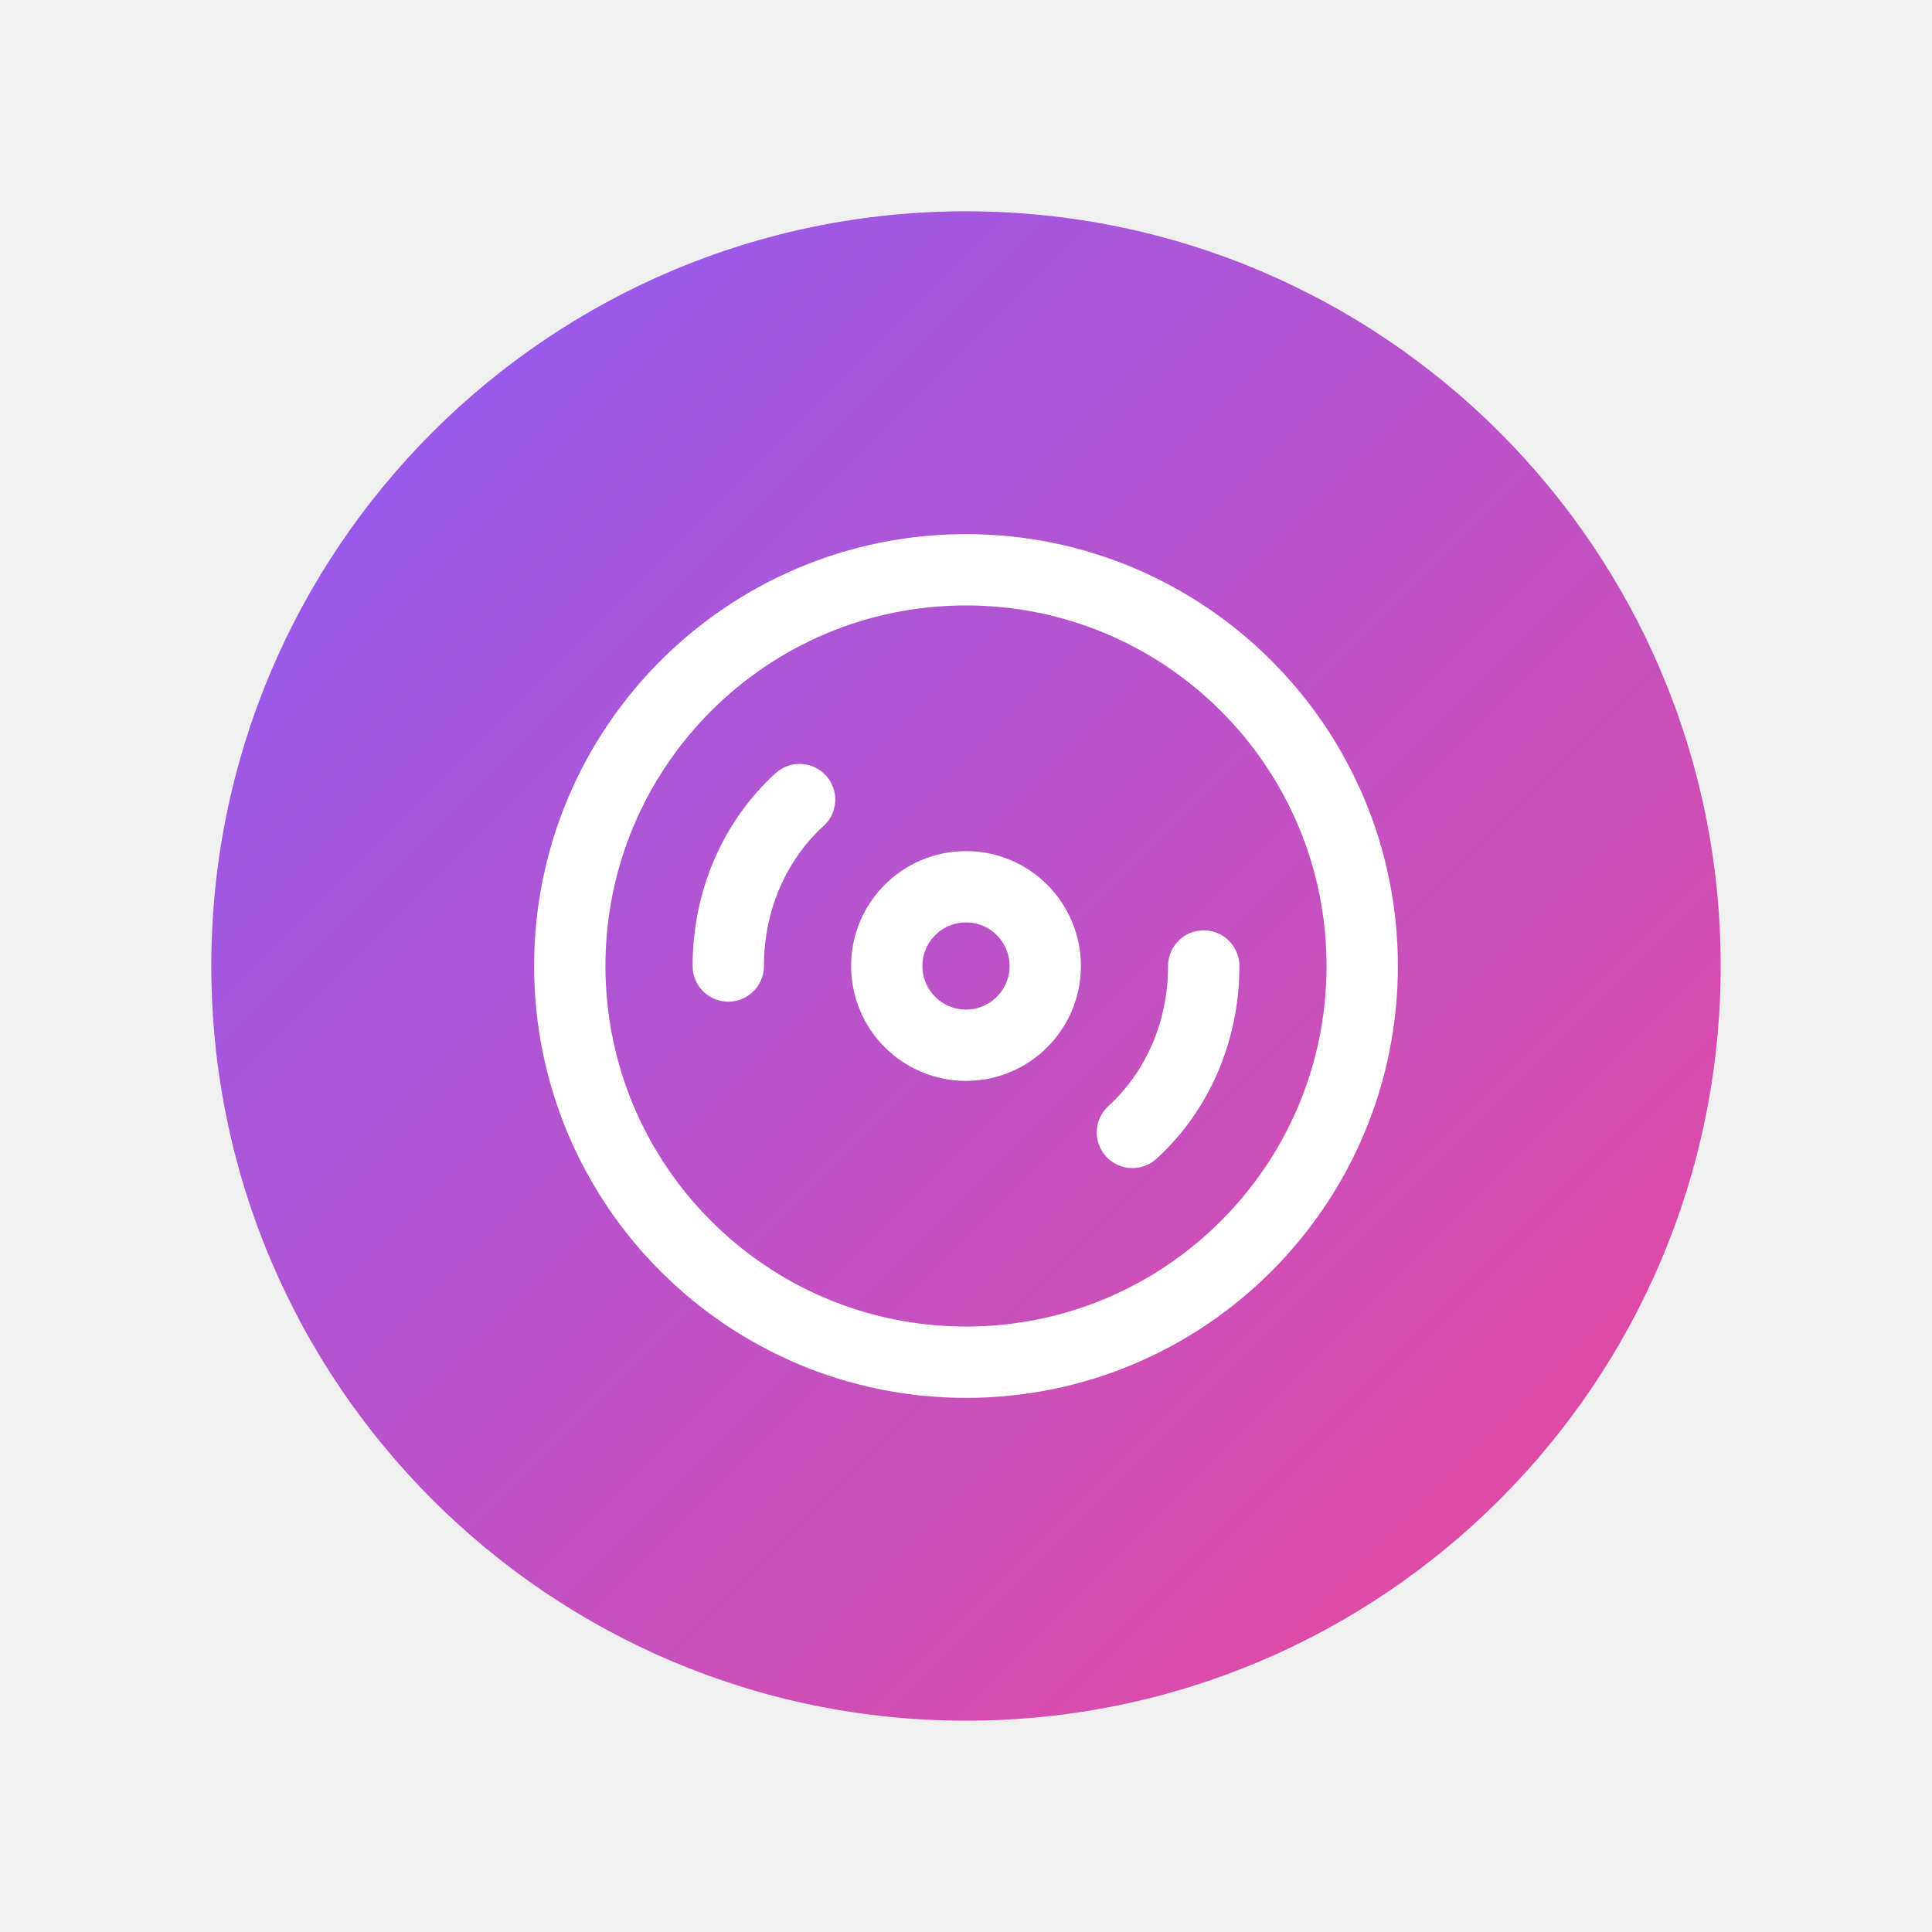
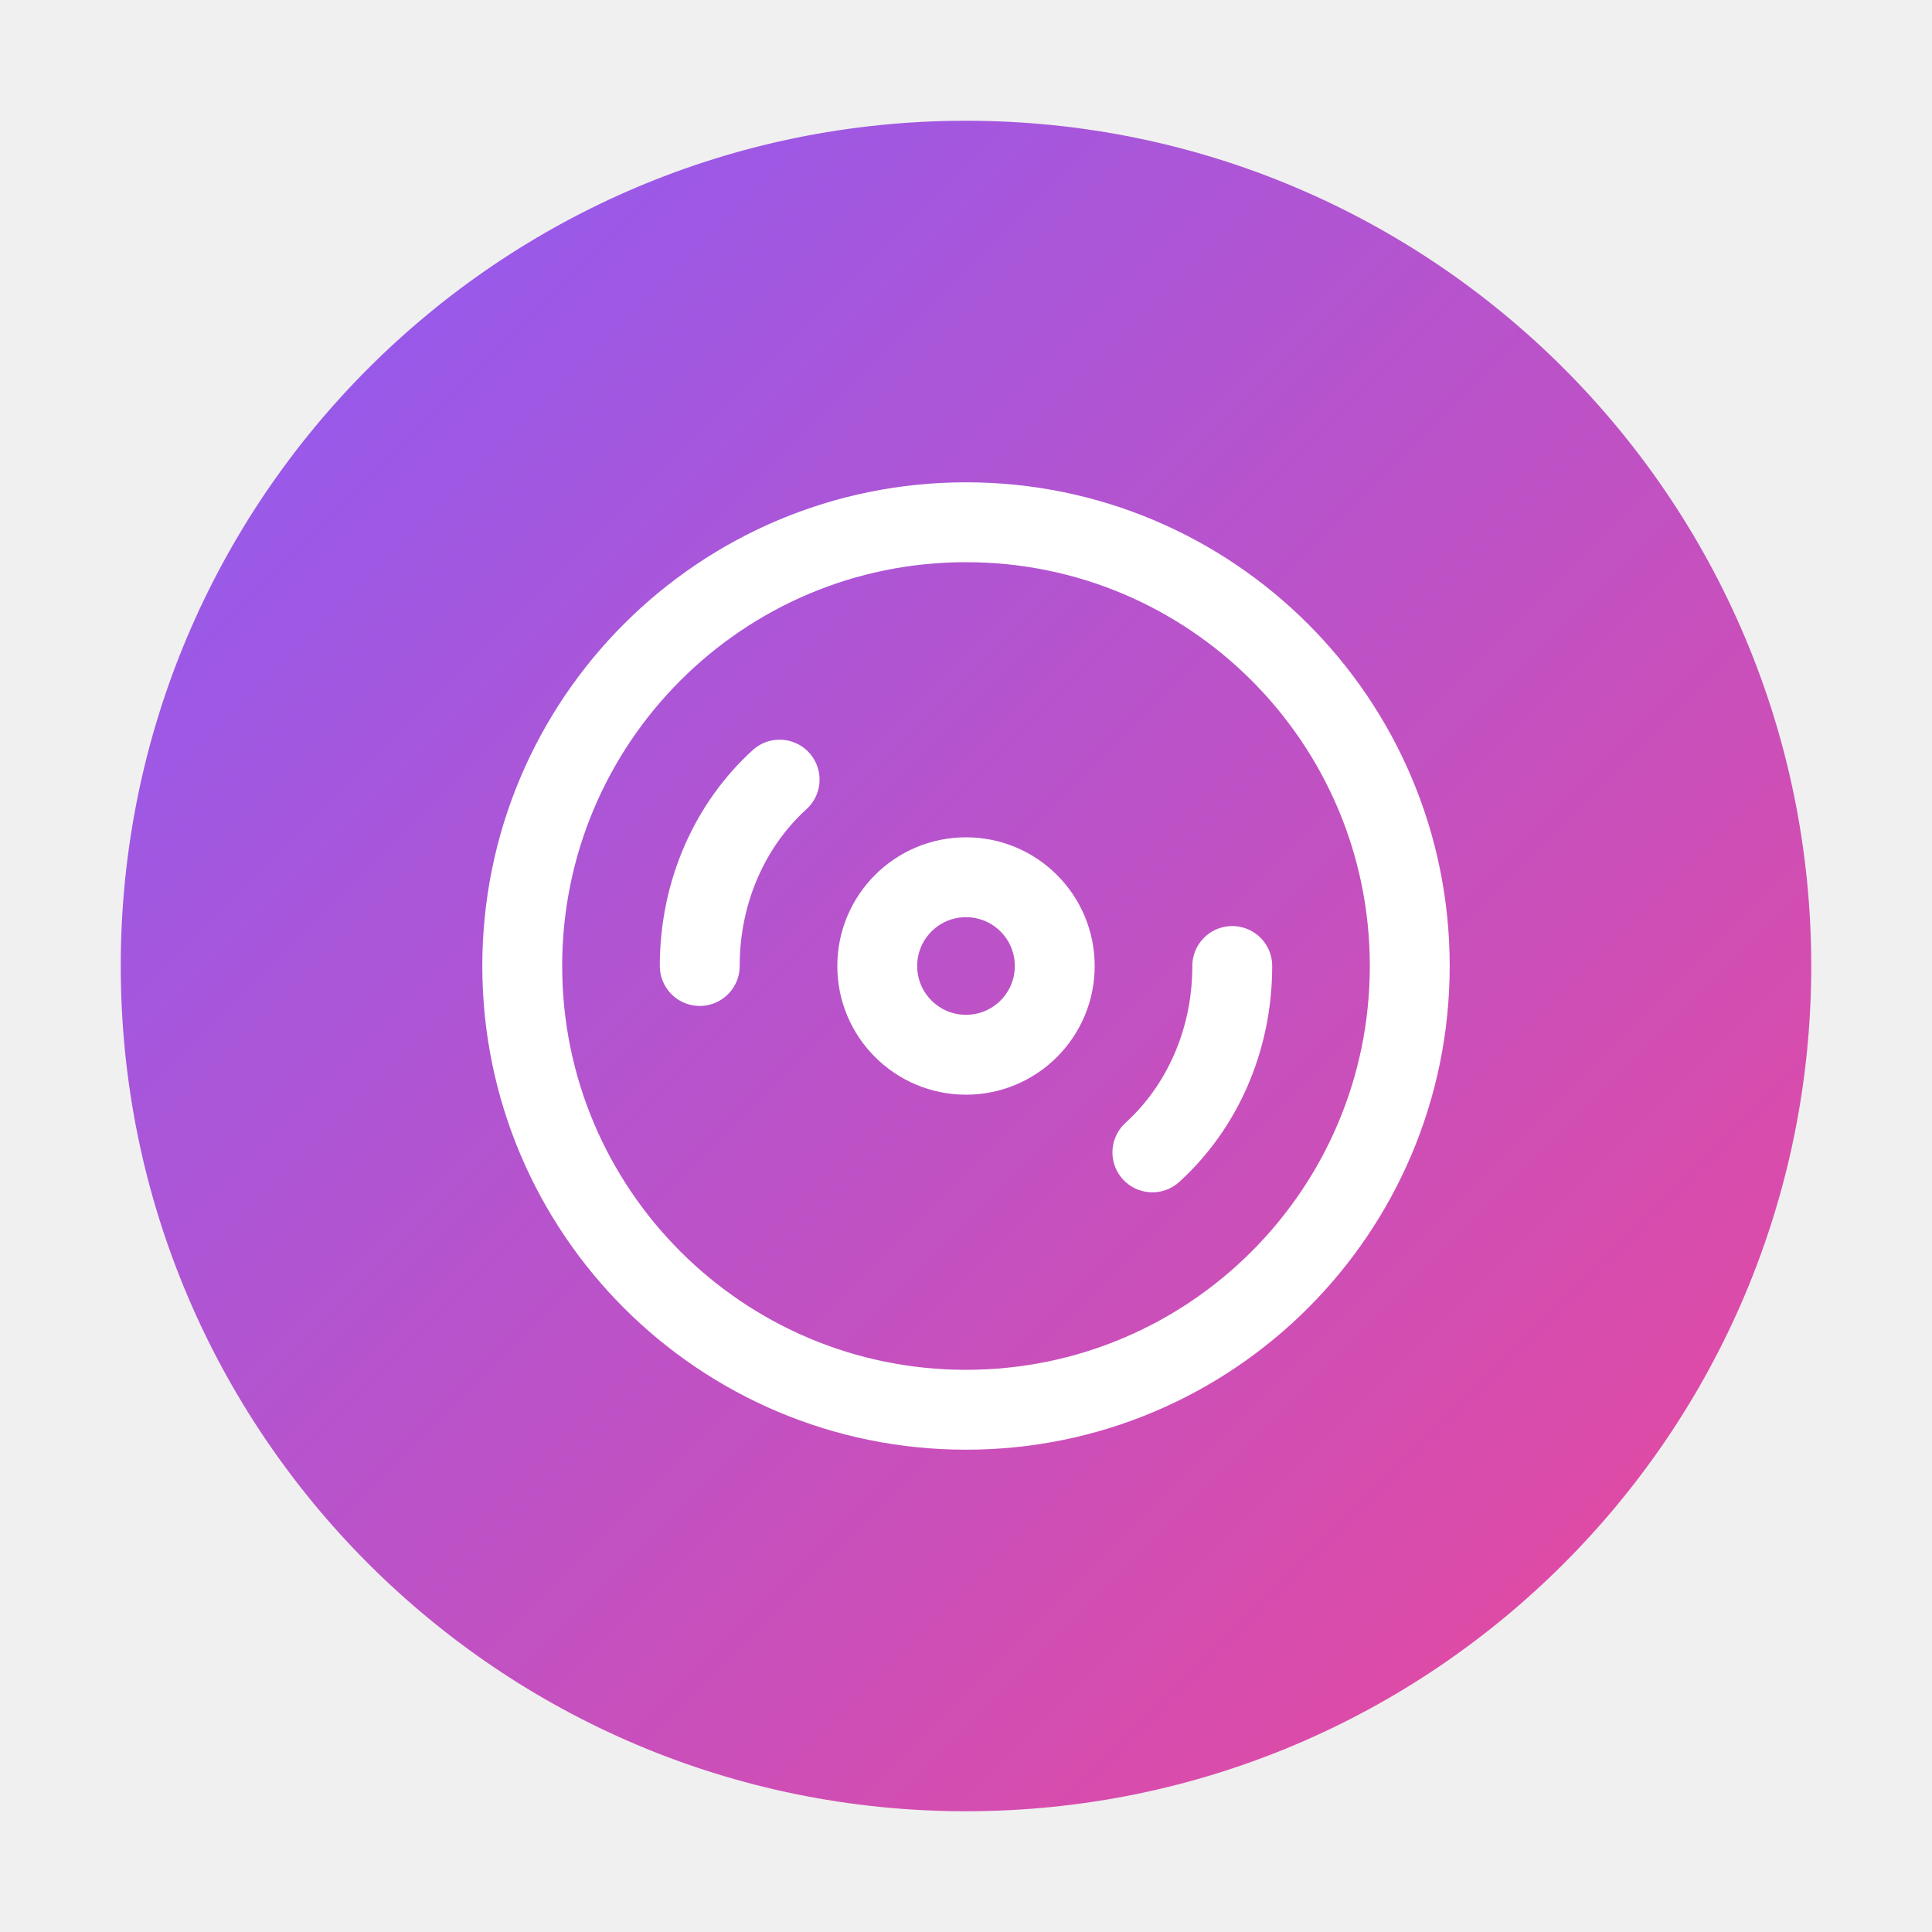
<svg xmlns="http://www.w3.org/2000/svg" width="512" height="512" viewBox="0 0 512 512">
  <defs>
    <linearGradient id="grad" x1="0%" y1="0%" x2="100%" y2="100%">
      <stop offset="0%" stop-color="#8b5cf6" />
      <stop offset="100%" stop-color="#ec4899" />
    </linearGradient>
  </defs>
  <rect width="512" height="512" fill="transparent" />
-   <circle cx="256" cy="256" r="200" fill="url(#grad)" />
-   <g transform="translate(130, 130) scale(10.5)" stroke="white" stroke-width="1.8" stroke-linecap="round" stroke-linejoin="round" fill="none">
+   <circle cx="256" cy="256" r="224" fill="url(#grad)" />
+   <g transform="translate(114.88, 114.88) scale(11.76)" stroke="white" stroke-width="1.8" stroke-linecap="round" stroke-linejoin="round" fill="none">
    <circle cx="12" cy="12" r="10" />
    <path d="M6 12c0-1.7.7-3.2 1.8-4.2" />
    <circle cx="12" cy="12" r="2" />
    <path d="M18 12c0 1.7-.7 3.2-1.8 4.2" />
  </g>
</svg>
